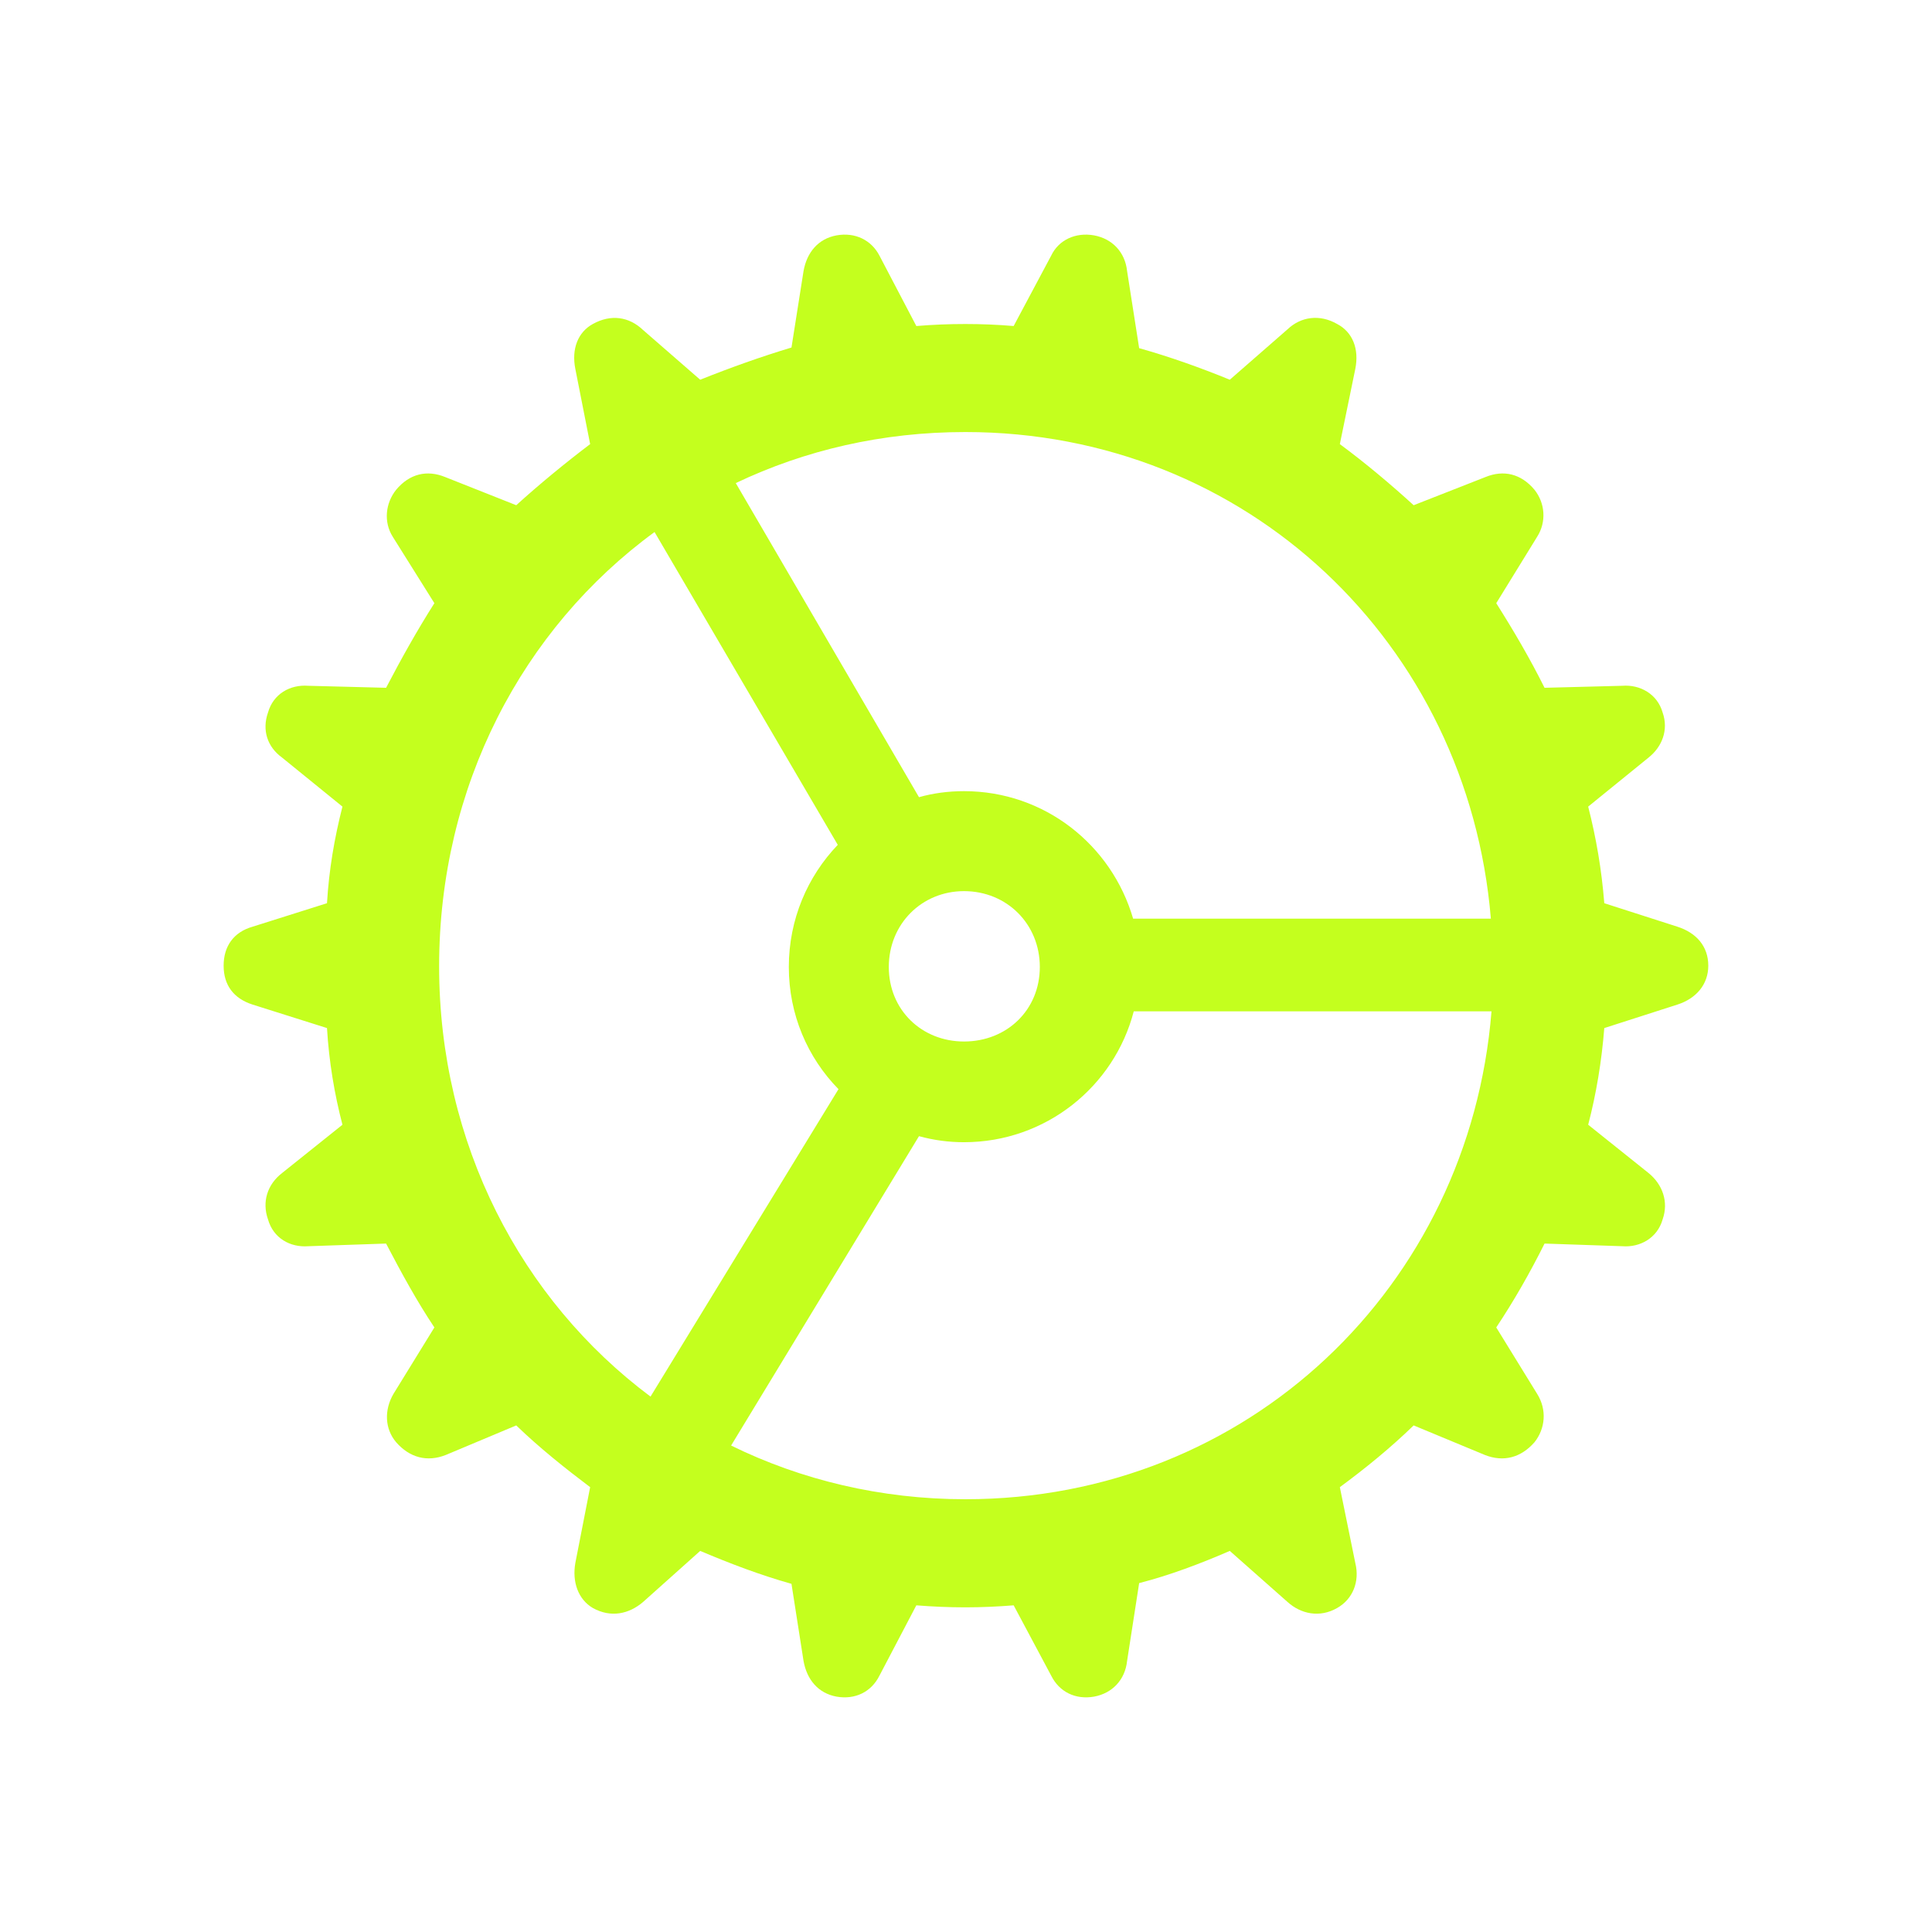
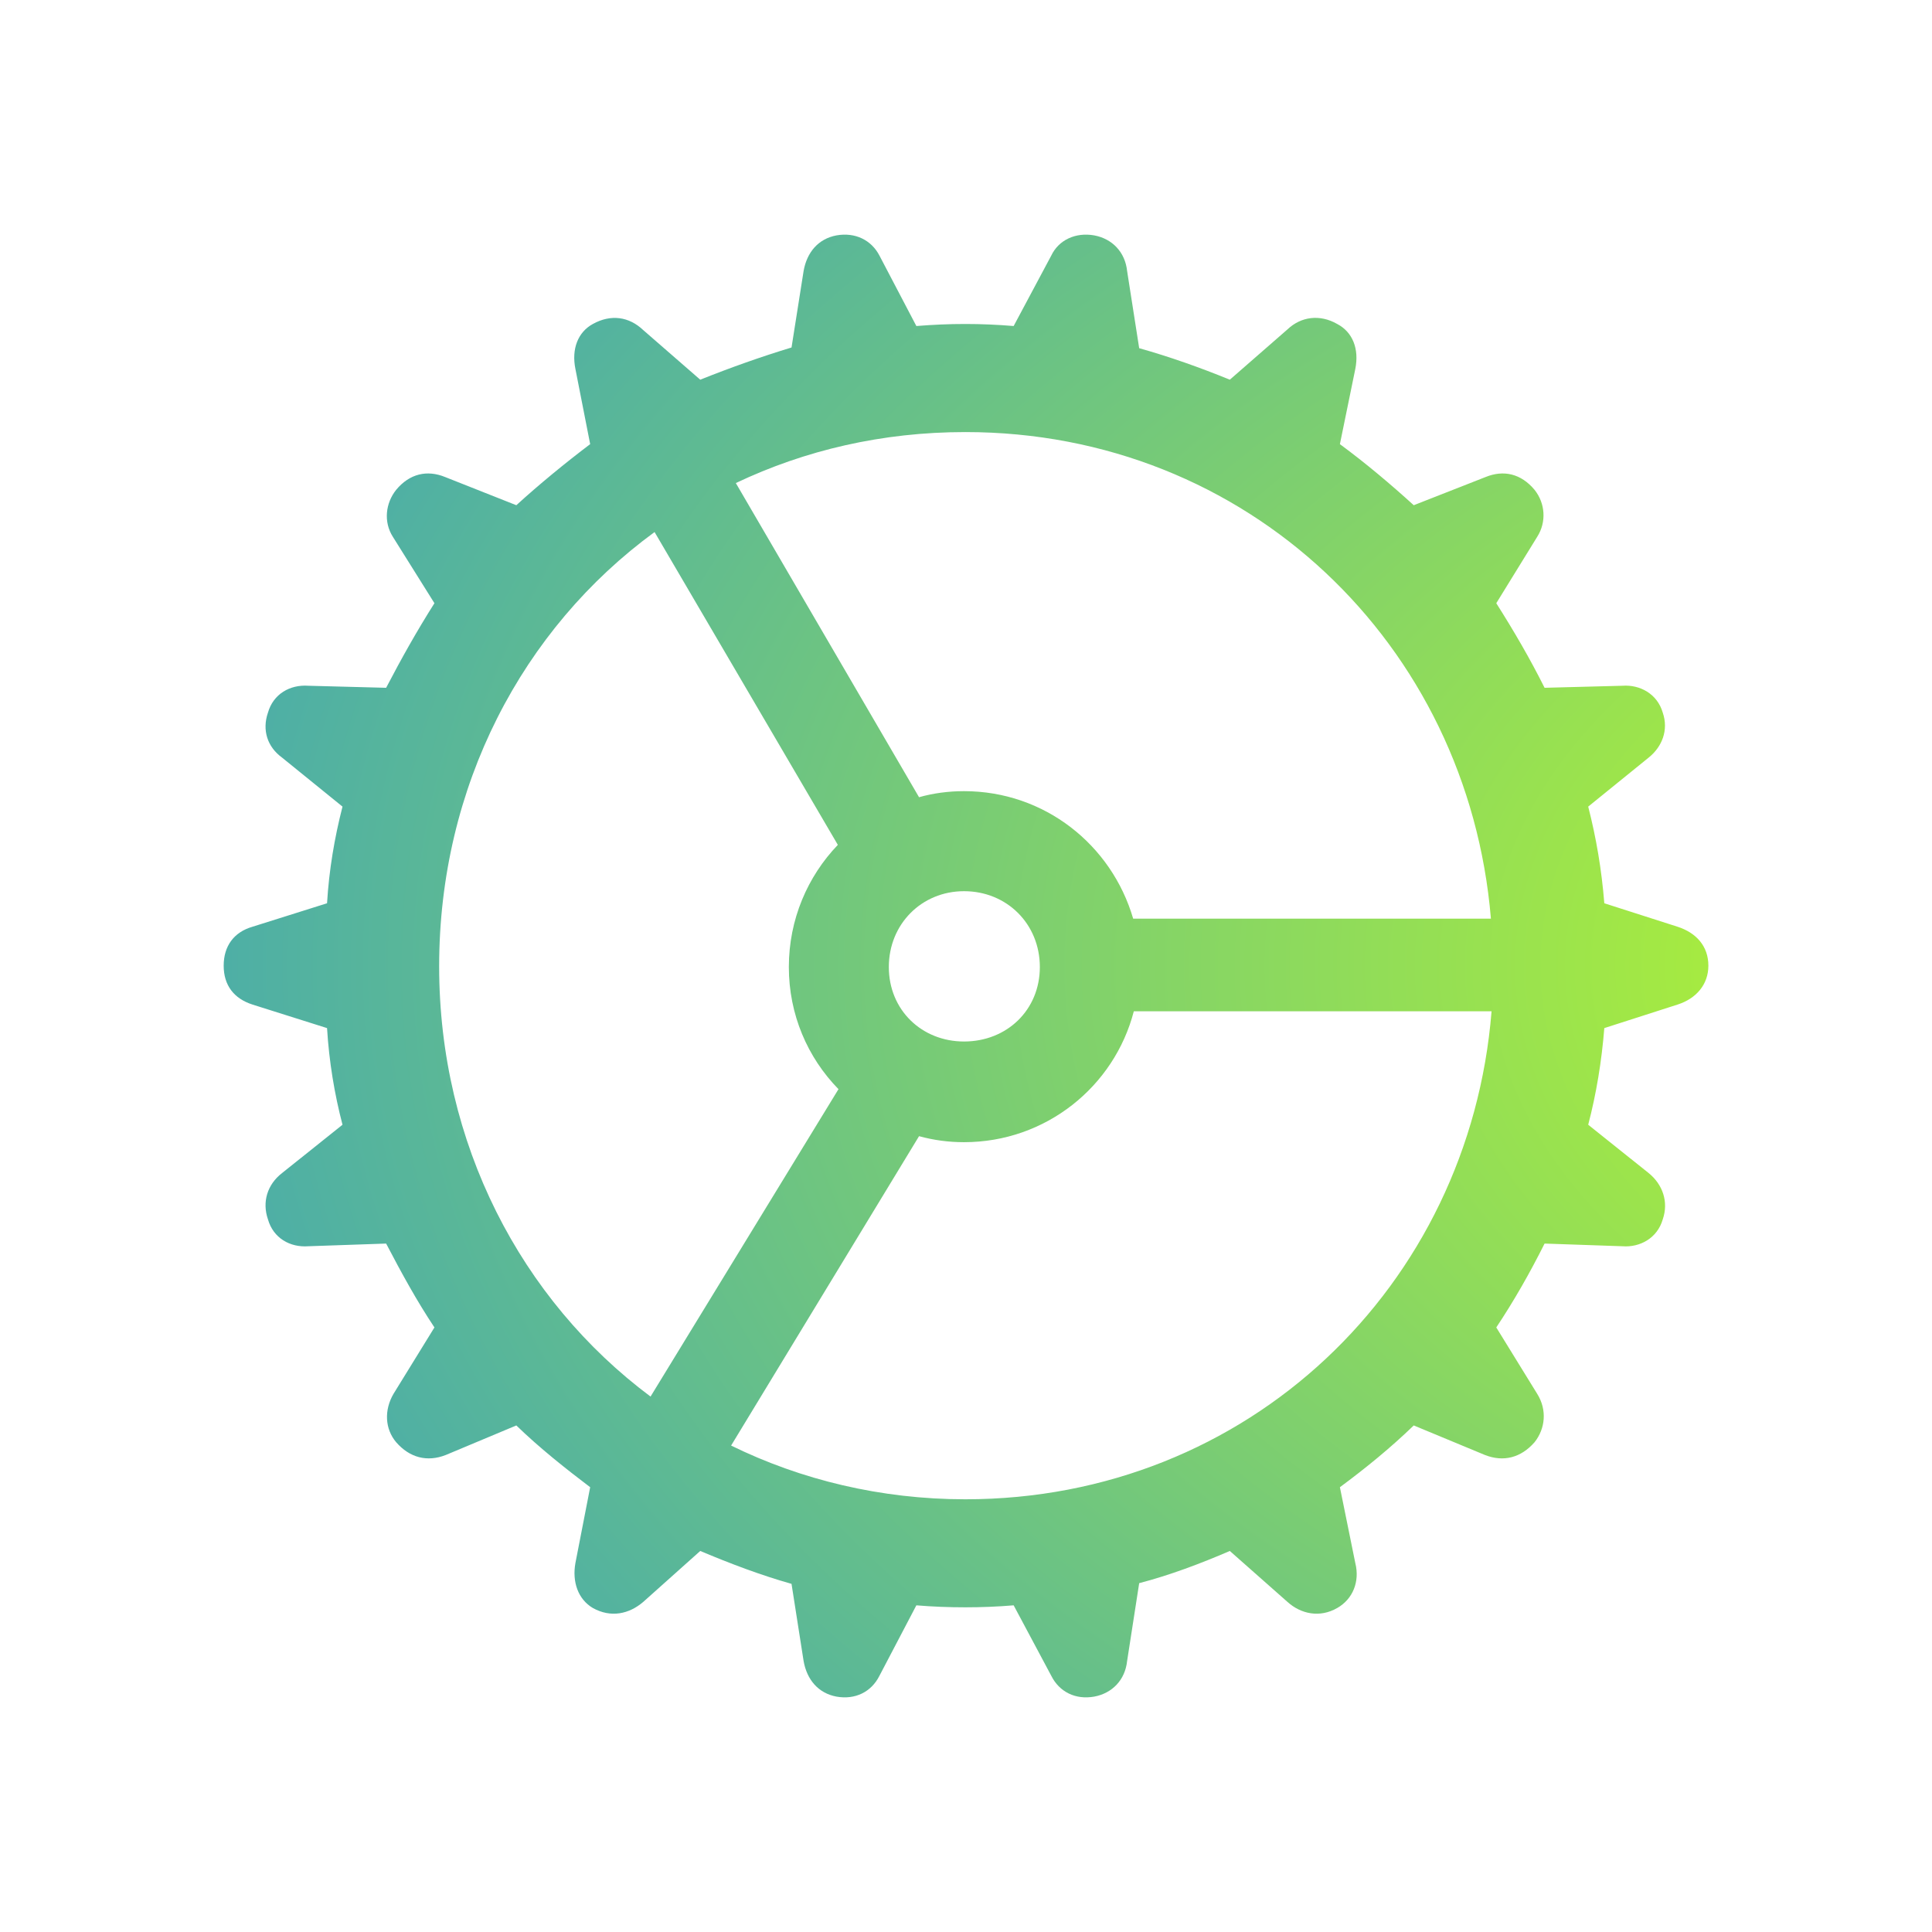
- <svg xmlns="http://www.w3.org/2000/svg" width="24" height="24" viewBox="0 0 24 24" fill="none">
-   <path d="M11.992 19.967C11.783 19.967 11.583 19.958 11.383 19.942L10.924 20.817C10.824 21.017 10.624 21.117 10.391 21.076C10.165 21.034 10.024 20.867 9.982 20.634L9.832 19.675C9.448 19.567 9.073 19.425 8.698 19.266L7.989 19.9C7.814 20.05 7.589 20.1 7.364 19.975C7.181 19.867 7.106 19.65 7.147 19.416L7.331 18.474C7.022 18.241 6.697 17.982 6.413 17.707L5.538 18.074C5.305 18.166 5.088 18.107 4.921 17.916C4.779 17.749 4.771 17.515 4.888 17.315L5.396 16.49C5.179 16.165 4.988 15.815 4.796 15.448L3.829 15.481C3.604 15.498 3.395 15.381 3.329 15.147C3.253 14.931 3.32 14.714 3.504 14.572L4.254 13.972C4.154 13.588 4.087 13.188 4.062 12.771L3.137 12.479C2.903 12.404 2.778 12.238 2.778 11.996C2.778 11.754 2.903 11.579 3.137 11.512L4.062 11.22C4.087 10.803 4.154 10.412 4.254 10.02L3.504 9.411C3.32 9.278 3.253 9.069 3.329 8.852C3.395 8.619 3.604 8.502 3.829 8.519L4.796 8.544C4.988 8.177 5.179 7.835 5.396 7.493L4.879 6.668C4.763 6.484 4.788 6.251 4.921 6.084C5.088 5.884 5.305 5.834 5.53 5.926L6.413 6.276C6.697 6.018 7.022 5.751 7.331 5.517L7.147 4.583C7.097 4.333 7.181 4.125 7.364 4.025C7.589 3.9 7.814 3.933 7.989 4.1L8.698 4.717C9.073 4.567 9.448 4.433 9.832 4.317L9.982 3.366C10.024 3.133 10.165 2.966 10.391 2.924C10.624 2.882 10.824 2.983 10.924 3.174L11.383 4.05C11.591 4.033 11.783 4.025 11.992 4.025C12.192 4.025 12.392 4.033 12.592 4.05L13.059 3.174C13.15 2.983 13.359 2.882 13.592 2.924C13.818 2.966 13.976 3.133 14.001 3.366L14.151 4.325C14.535 4.433 14.91 4.567 15.277 4.717L15.994 4.091C16.16 3.933 16.394 3.9 16.611 4.025C16.802 4.125 16.886 4.333 16.836 4.583L16.644 5.517C16.961 5.751 17.278 6.018 17.561 6.276L18.453 5.926C18.678 5.834 18.895 5.884 19.062 6.084C19.195 6.251 19.212 6.484 19.095 6.668L18.587 7.493C18.803 7.835 19.004 8.177 19.187 8.544L20.154 8.519C20.371 8.502 20.588 8.619 20.654 8.852C20.73 9.069 20.646 9.278 20.479 9.411L19.729 10.02C19.829 10.412 19.896 10.803 19.929 11.22L20.838 11.512C21.071 11.587 21.221 11.754 21.221 11.996C21.221 12.229 21.071 12.404 20.838 12.479L19.929 12.771C19.896 13.188 19.829 13.588 19.729 13.972L20.479 14.572C20.654 14.714 20.73 14.931 20.654 15.147C20.588 15.381 20.371 15.498 20.154 15.481L19.187 15.448C19.004 15.815 18.803 16.165 18.587 16.49L19.095 17.315C19.22 17.515 19.195 17.749 19.062 17.916C18.895 18.107 18.678 18.166 18.445 18.074L17.561 17.707C17.278 17.982 16.961 18.241 16.644 18.474L16.836 19.416C16.894 19.65 16.802 19.867 16.611 19.975C16.394 20.1 16.16 20.05 15.994 19.9L15.277 19.266C14.91 19.425 14.535 19.567 14.151 19.666L14.001 20.634C13.976 20.867 13.818 21.034 13.592 21.076C13.359 21.117 13.159 21.017 13.059 20.817L12.592 19.942C12.392 19.958 12.192 19.967 11.992 19.967ZM11.975 9.828C12.975 9.828 13.809 10.495 14.076 11.412H18.52C18.237 8.002 15.493 5.367 11.992 5.367C10.958 5.367 9.999 5.592 9.14 6.001L11.416 9.903C11.591 9.853 11.783 9.828 11.975 9.828ZM5.455 12.004C5.455 14.205 6.472 16.148 8.081 17.349L10.416 13.53C10.032 13.138 9.799 12.604 9.799 12.012C9.799 11.42 10.032 10.887 10.407 10.495L8.131 6.609C6.489 7.81 5.455 9.77 5.455 12.004ZM11.975 12.938C12.508 12.938 12.917 12.546 12.917 12.012C12.917 11.479 12.508 11.07 11.975 11.07C11.45 11.07 11.041 11.479 11.041 12.012C11.041 12.546 11.45 12.938 11.975 12.938ZM11.992 18.624C15.502 18.624 18.253 15.981 18.528 12.563H14.084C13.842 13.496 12.992 14.189 11.975 14.189C11.783 14.189 11.6 14.164 11.416 14.114L9.082 17.957C9.949 18.383 10.941 18.624 11.992 18.624Z" fill="#C4FF1E" />
+ <svg xmlns="http://www.w3.org/2000/svg" width="36" height="36" viewBox="0 0 36 36" fill="none">
+   <path d="M17.988 29.95C17.675 29.95 17.375 29.938 17.075 29.913L16.387 31.226C16.237 31.526 15.937 31.676 15.587 31.614C15.249 31.551 15.036 31.301 14.974 30.951L14.749 29.513C14.173 29.35 13.611 29.137 13.048 28.9L11.985 29.85C11.722 30.075 11.384 30.15 11.047 29.963C10.771 29.8 10.659 29.475 10.722 29.125L10.997 27.712C10.534 27.361 10.046 26.974 9.621 26.561L8.308 27.111C7.958 27.249 7.632 27.161 7.382 26.874C7.17 26.623 7.157 26.273 7.332 25.973L8.095 24.735C7.77 24.247 7.482 23.722 7.195 23.172L5.744 23.222C5.406 23.247 5.093 23.072 4.993 22.721C4.881 22.396 4.981 22.071 5.256 21.858L6.382 20.958C6.232 20.383 6.132 19.782 6.094 19.157L4.706 18.719C4.356 18.607 4.168 18.357 4.168 17.994C4.168 17.631 4.356 17.369 4.706 17.268L6.094 16.831C6.132 16.205 6.232 15.617 6.382 15.03L5.256 14.117C4.981 13.917 4.881 13.604 4.993 13.279C5.093 12.929 5.406 12.754 5.744 12.778L7.195 12.816C7.482 12.266 7.77 11.753 8.095 11.24L7.32 10.002C7.145 9.727 7.182 9.377 7.382 9.127C7.632 8.826 7.958 8.751 8.295 8.889L9.621 9.414C10.046 9.026 10.534 8.626 10.997 8.276L10.722 6.875C10.646 6.5 10.771 6.187 11.047 6.037C11.384 5.85 11.722 5.9 11.985 6.15L13.048 7.075C13.611 6.85 14.173 6.65 14.749 6.475L14.974 5.049C15.036 4.699 15.249 4.449 15.587 4.386C15.937 4.324 16.237 4.474 16.387 4.762L17.075 6.075C17.388 6.05 17.675 6.037 17.988 6.037C18.288 6.037 18.588 6.05 18.888 6.075L19.589 4.762C19.726 4.474 20.039 4.324 20.389 4.386C20.727 4.449 20.965 4.699 21.002 5.049L21.227 6.488C21.802 6.65 22.365 6.85 22.916 7.075L23.991 6.137C24.241 5.9 24.591 5.85 24.917 6.037C25.204 6.187 25.329 6.5 25.254 6.875L24.967 8.276C25.442 8.626 25.917 9.026 26.343 9.414L27.681 8.889C28.018 8.751 28.343 8.826 28.594 9.127C28.794 9.377 28.819 9.727 28.644 10.002L27.881 11.24C28.206 11.753 28.506 12.266 28.781 12.816L30.232 12.778C30.557 12.754 30.882 12.929 30.983 13.279C31.095 13.604 30.97 13.917 30.72 14.117L29.594 15.03C29.744 15.617 29.844 16.205 29.894 16.831L31.258 17.268C31.608 17.381 31.833 17.631 31.833 17.994C31.833 18.344 31.608 18.607 31.258 18.719L29.894 19.157C29.844 19.782 29.744 20.383 29.594 20.958L30.72 21.858C30.983 22.071 31.095 22.396 30.983 22.721C30.882 23.072 30.557 23.247 30.232 23.222L28.781 23.172C28.506 23.722 28.206 24.247 27.881 24.735L28.644 25.973C28.831 26.273 28.794 26.623 28.594 26.874C28.343 27.161 28.018 27.249 27.668 27.111L26.343 26.561C25.917 26.974 25.442 27.361 24.967 27.712L25.254 29.125C25.342 29.475 25.204 29.8 24.917 29.963C24.591 30.15 24.241 30.075 23.991 29.85L22.916 28.9C22.365 29.137 21.802 29.35 21.227 29.5L21.002 30.951C20.965 31.301 20.727 31.551 20.389 31.614C20.039 31.676 19.739 31.526 19.589 31.226L18.888 29.913C18.588 29.938 18.288 29.95 17.988 29.95ZM17.963 14.742C19.464 14.742 20.714 15.743 21.115 17.118H27.781C27.355 12.003 23.241 8.051 17.988 8.051C16.437 8.051 14.999 8.389 13.711 9.001L17.125 14.855C17.388 14.78 17.675 14.742 17.963 14.742ZM8.183 18.006C8.183 21.308 9.708 24.222 12.122 26.023L15.624 20.295C15.049 19.707 14.699 18.907 14.699 18.019C14.699 17.131 15.049 16.33 15.612 15.743L12.197 9.914C9.733 11.715 8.183 14.655 8.183 18.006ZM17.963 19.407C18.763 19.407 19.376 18.819 19.376 18.019C19.376 17.218 18.763 16.606 17.963 16.606C17.175 16.606 16.562 17.218 16.562 18.019C16.562 18.819 17.175 19.407 17.963 19.407ZM17.988 27.937C23.253 27.937 27.381 23.972 27.793 18.844H21.127C20.764 20.245 19.489 21.283 17.963 21.283C17.675 21.283 17.4 21.246 17.125 21.171L13.623 26.936C14.924 27.574 16.412 27.937 17.988 27.937Z" fill="url(#paint0_radial_62_1220)" />
+   <defs>
+     <radialGradient id="paint0_radial_62_1220" cx="0" cy="0" r="1" gradientUnits="userSpaceOnUse" gradientTransform="translate(42.2908 17.9969) scale(108.231 68.5969)">
+       <stop stop-color="#C4FF1E" />
+       <stop offset="0.592" stop-color="#007AFF" />
+     </radialGradient>
+   </defs>
</svg>
